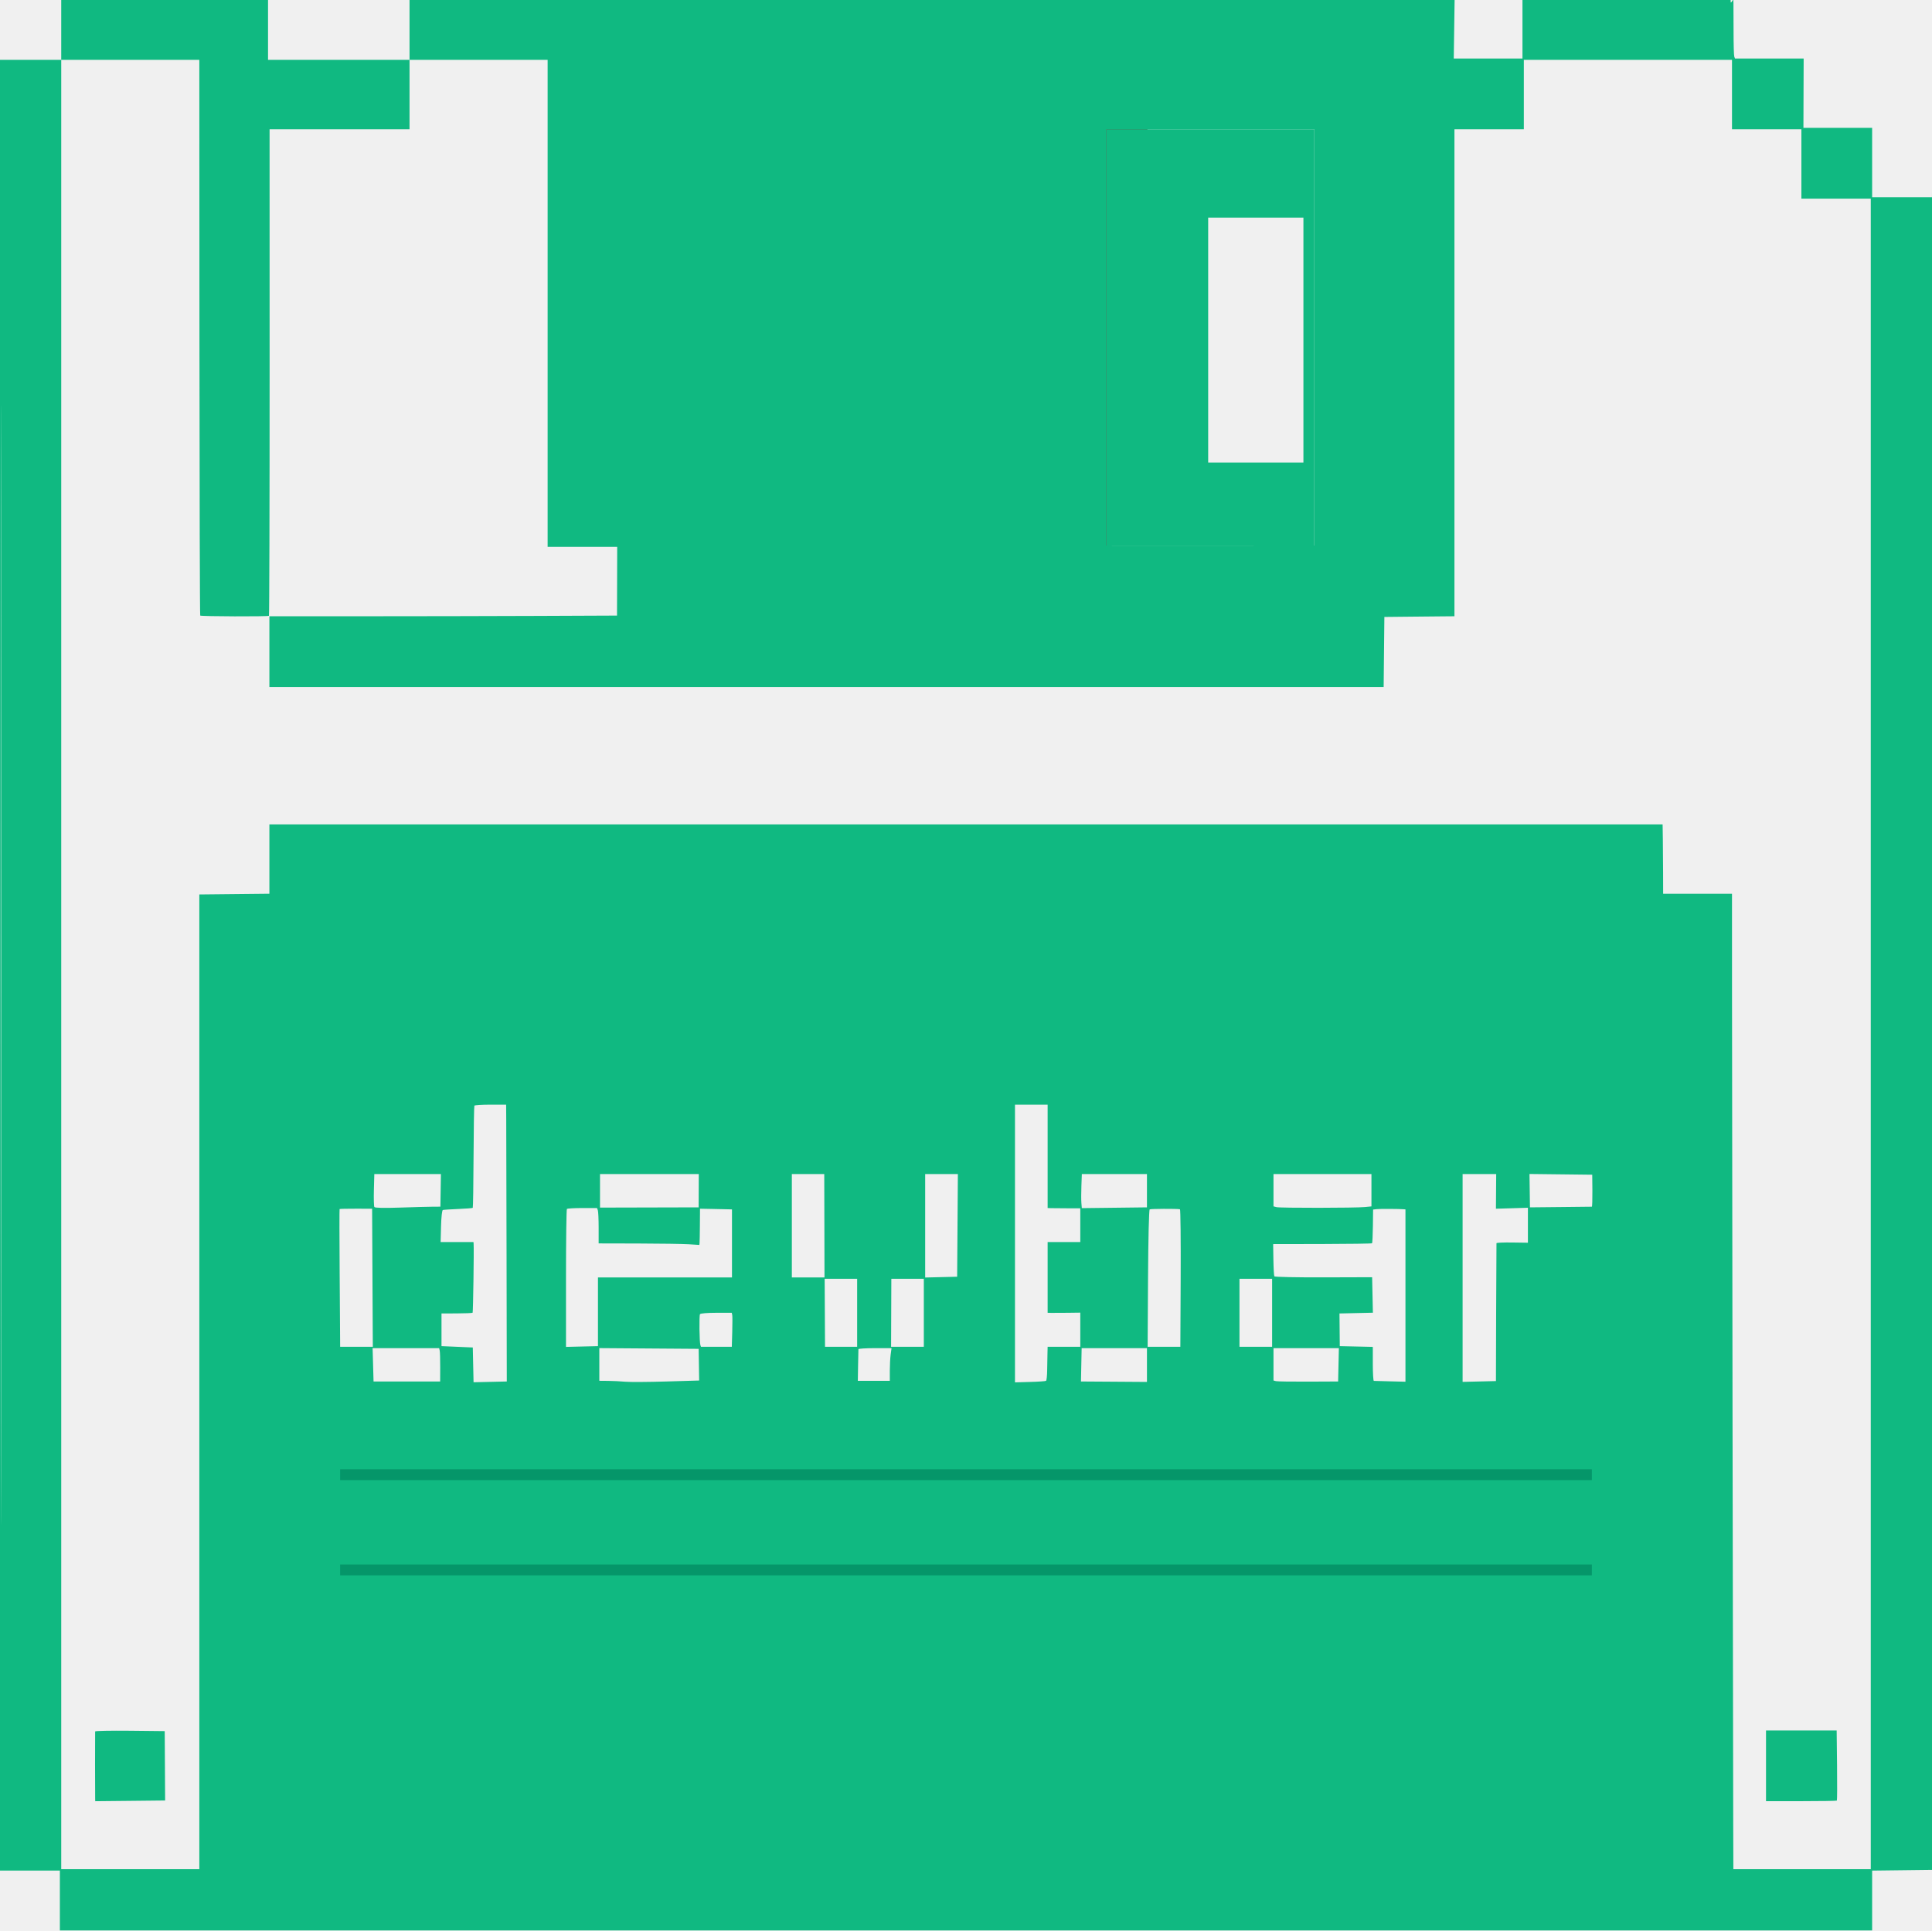
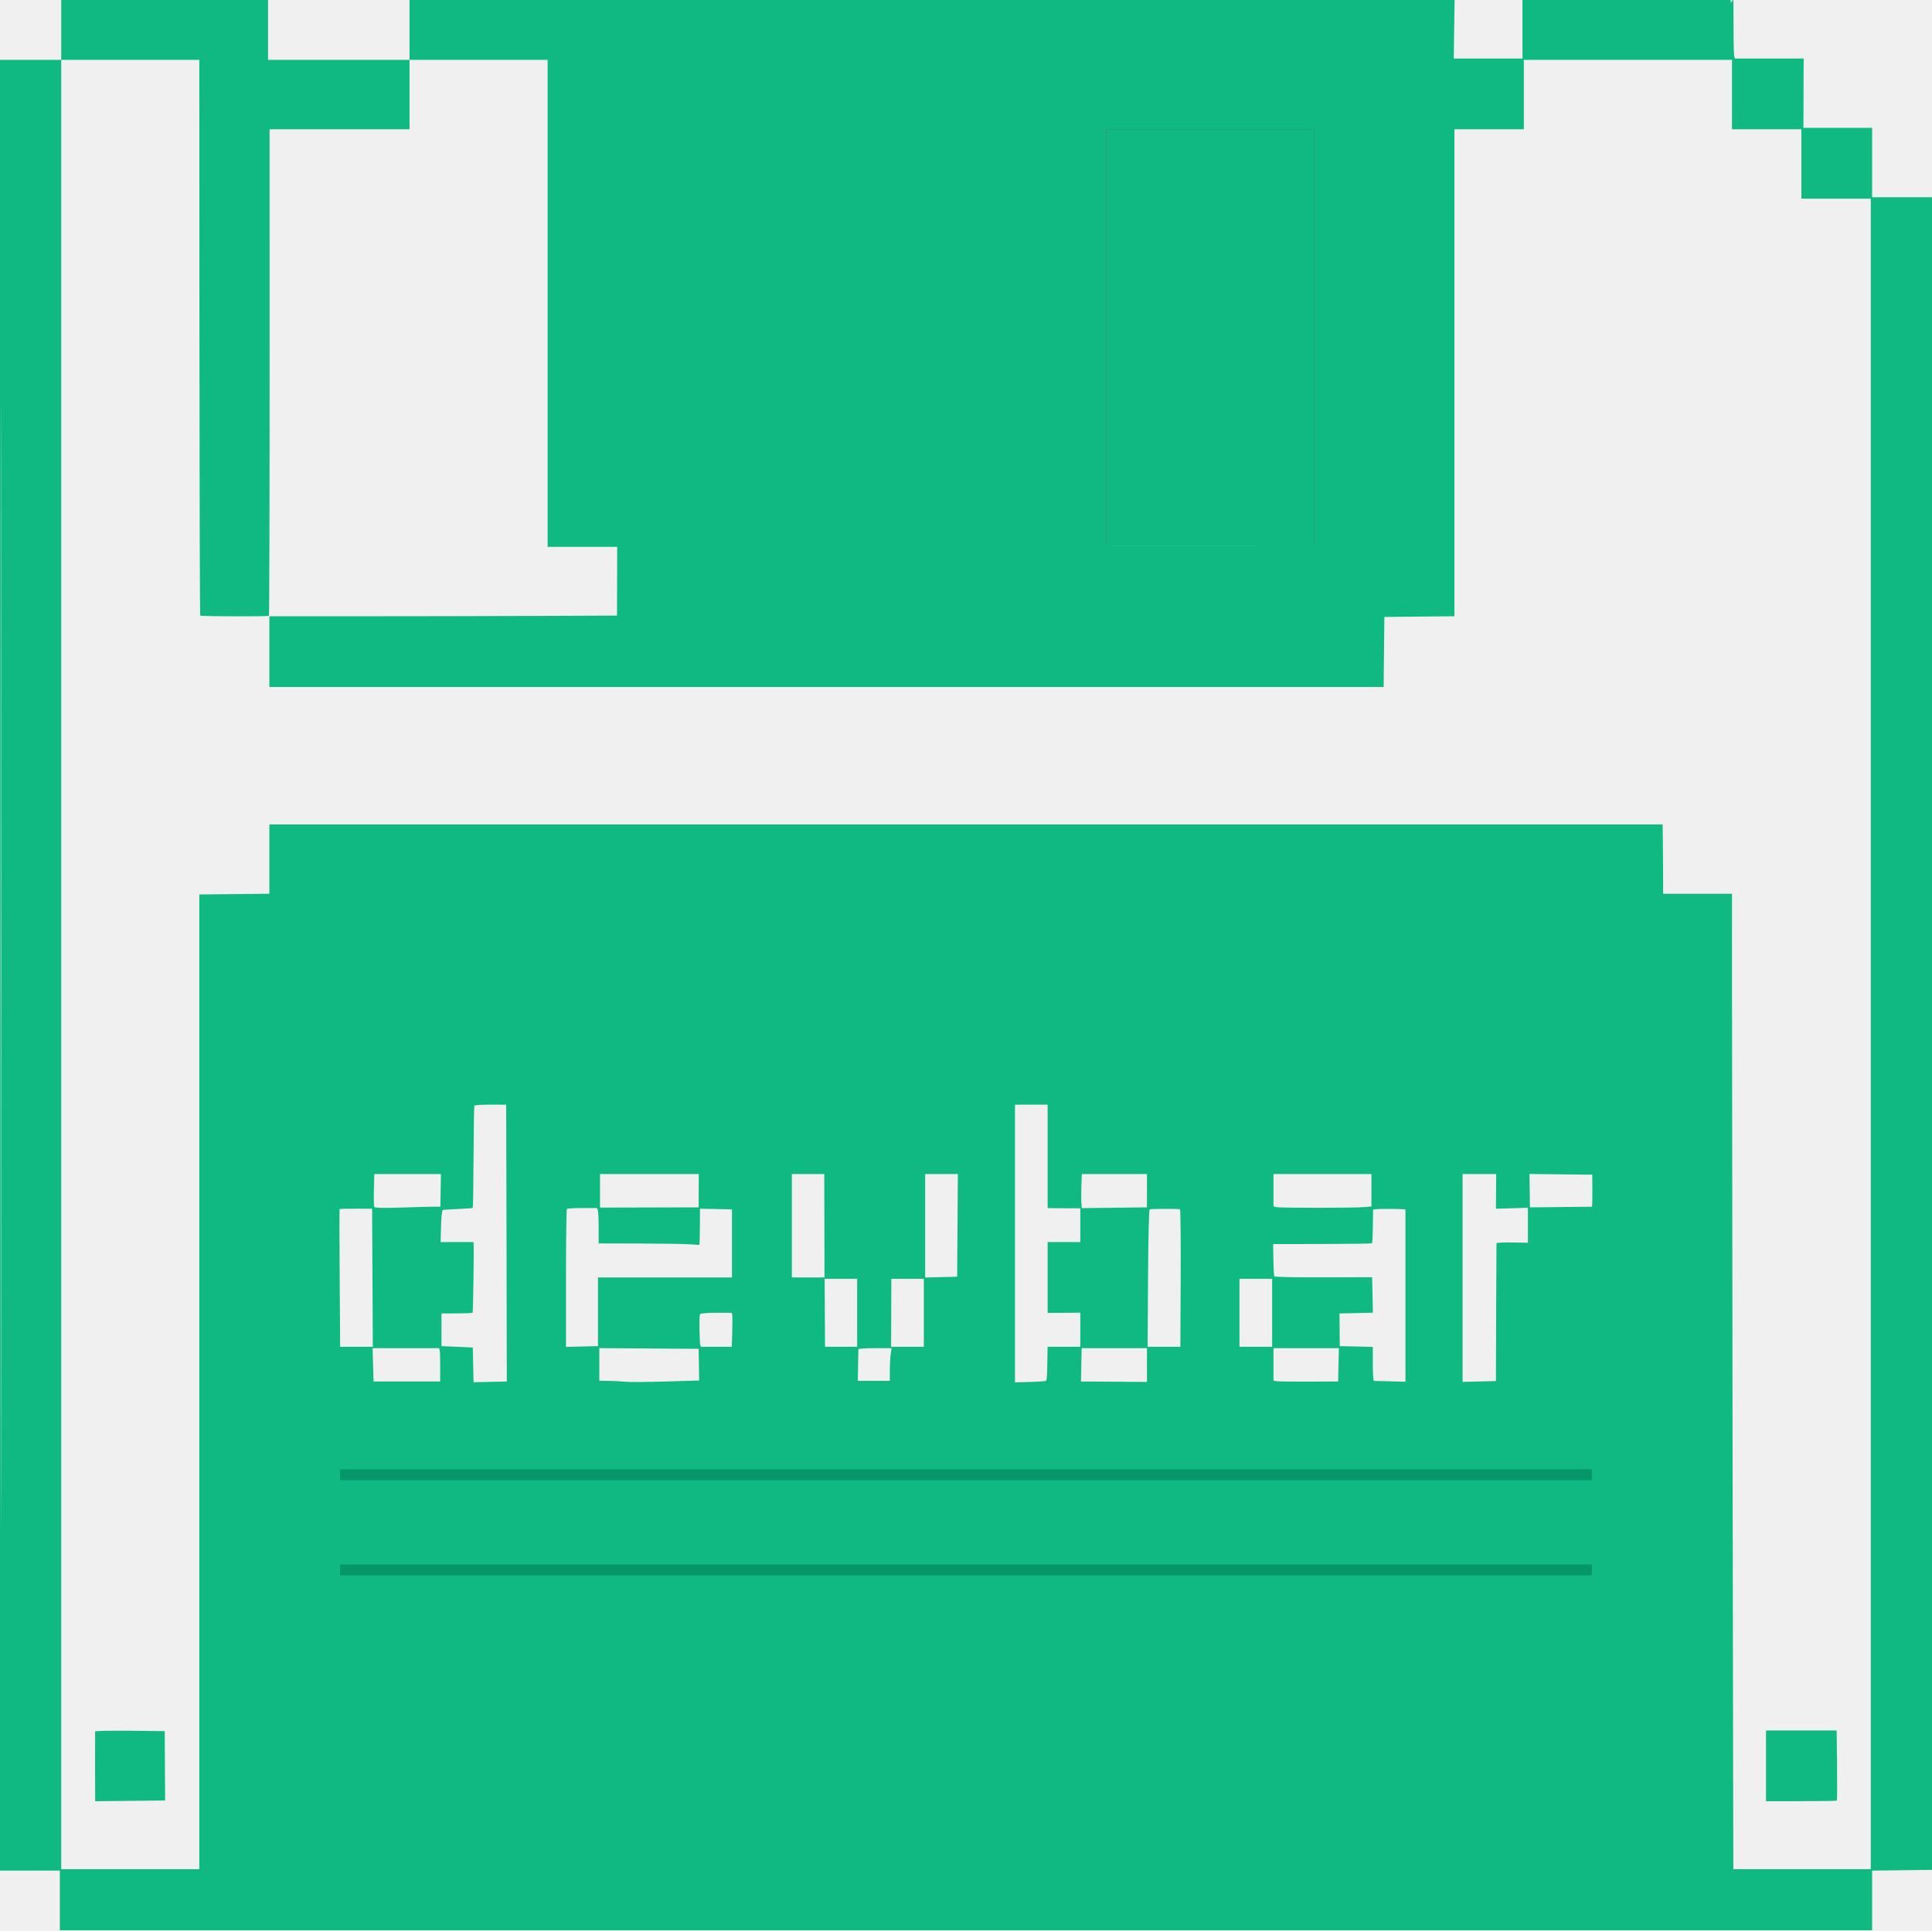
<svg xmlns="http://www.w3.org/2000/svg" width="1420" height="1419" viewBox="0 0 1420 1419" fill="none">
  <style>
  /* Theme colors - Dark mode */
  .disk-body { fill: #10b981; }
  .magnetic-disk { fill: #3d2817; }
  .shutter { fill: #10b981; }
  .label-line { fill: #059669; }

  /* Theme colors - Light mode */
  @media (prefers-color-scheme: light) {
    .disk-body { fill: #047857; }
    .magnetic-disk { fill: #2d1f14; }
    .shutter { fill: #047857; }
    .label-line { fill: #065f46; }
  }

  /* The ENTIRE shutter (green block with window) slides LEFT */
  .shutter-group {
    transform: translateX(0);
    transition: transform 0.3s cubic-bezier(0.25, 0.46, 0.45, 0.94);
  }

  :root:hover .shutter-group,
  svg:hover .shutter-group {
    transform: translateX(-50px);
  }
</style>
  <defs>
    <clipPath id="container-clip">
      <rect x="813" y="95" width="153" height="306" />
    </clipPath>
+     <mask id="disk-body-mask">
+       <rect width="100%" height="100%" fill="white" />
+       <rect x="813" y="95" width="153" height="306" fill="black" />
+     </mask>
  </defs>
-   <path class="disk-body" fill-rule="evenodd" clip-rule="evenodd" d="M45 22V44H22.5H0V709.5V1375H22H44V1397V1419H710H1376V1397.02V1375.04L1398.25 1374.77L1420.5 1374.5L1420.51 708.5C1420.52 342.2 1420.4 65.563 1420.25 93.75L1419.98 145H1397.99H1376V119.5V94L1350.75 93.998L1325.5 93.997L1325.58 68.498L1325.67 43H1300.44H1275.21L1274.67 41.594C1274.38 40.821 1274.14 32.383 1274.15 22.844C1274.16 13.305 1274.12 4.15 1274.07 2.5L1273.97 -0.5L1273 1C1272.35 2 1272.03 2.083 1272.02 1.25L1272 0H1195.5H1119V21.5V43L1093.75 43.001L1068.5 43.002L1068.81 21.501L1069.12 0H685.06H301V22V44H249H197V22V0H121H45V22ZM0.497 709.5C0.497 1075.8 0.611 1225.5 0.75 1042.17C0.889 858.835 0.889 559.135 0.75 376.168C0.611 193.201 0.497 343.2 0.497 709.5ZM45 709V1374H95.75H146.5V1015.75V657.5L172.25 657.233L198 656.966V631.483V606H710H1222L1222.17 616.75C1222.26 622.663 1222.35 634.138 1222.36 642.25L1222.39 657H1247.69H1273L1273.01 723.75C1273.02 795.81 1273.73 1290.06 1273.9 1342.25L1274 1374H1324.5H1375V760V146H1349.5H1324V120.5V95H1298.5H1273V69.5V44H1196.5H1120V69.5V95H1094.5H1069V274V453L1058.75 453.089C1053.11 453.139 1041.52 453.251 1033 453.339L1017.5 453.5L1017.23 479.25L1016.97 505H607.483H198V479V453L266.75 452.997C304.563 452.995 362.05 452.883 394.5 452.747L453.5 452.5L453.567 427.25L453.634 402H428.067H402.5V223V44H351.75H301V69.5V95H249.571H198.142L198.16 273.578C198.169 371.796 197.951 452.382 197.676 452.658C197.031 453.302 147.81 453.144 147.161 452.495C146.893 452.226 146.634 360.205 146.586 248.003L146.5 44H95.75H45V709ZM813 248V401L820.75 401.051C827.801 401.098 845.353 401.093 936.25 401.023L966 401V248V95H889.5H813V248ZM348.666 812.75C348.417 813.163 348.143 830.135 348.056 850.468C347.969 870.8 347.709 887.624 347.478 887.855C347.247 888.086 342.432 888.466 336.779 888.698C331.126 888.93 326.042 889.264 325.482 889.44C324.893 889.625 324.337 894.645 324.161 901.379L323.858 913H335.929H348L348.101 914.25C348.415 918.151 347.749 964.576 347.373 964.955C347.126 965.206 341.878 965.431 335.711 965.455L324.5 965.5V977.5V989.5L336 990L347.5 990.5L347.78 1003.28L348.06 1016.06L360.274 1015.78L372.488 1015.5L372.32 924.5C372.228 874.45 372.118 828.663 372.076 822.75L372 812H360.559C354.266 812 348.915 812.337 348.666 812.75ZM746 914.07V1016.14L757.073 1015.83C763.162 1015.67 768.461 1015.3 768.848 1015.01C769.235 1014.73 769.598 1011.35 769.655 1007.5C769.712 1003.65 769.813 998.138 769.879 995.25L770 990H782H794V977.441V964.883L784.75 965.005C779.663 965.073 774.263 965.099 772.75 965.064L770 965V939V913H782H794V900.6V888.2L784.75 888.19C779.663 888.184 774.263 888.139 772.75 888.09L770 888V850V812H758H746V914.07ZM274.811 874.602C274.64 880.984 274.79 886.672 275.145 887.242C275.575 887.933 281.907 888.075 294.145 887.666C304.24 887.329 315.016 887.041 318.092 887.027L323.684 887L323.878 875L324.072 863H299.596H275.121L274.811 874.602ZM441 875.34V887.68L477.247 887.59L513.494 887.5L513.546 875.25L513.598 863H477.299H441V875.34ZM582 901V939H593.999H605.997L605.909 901L605.821 863H593.911H582V901ZM680 901.032V939.063L691.75 938.782L703.5 938.5L703.762 900.75L704.024 863H692.012H680V901.032ZM794.821 871.75C794.644 876.563 794.641 882.204 794.812 884.286L795.125 888.071L819.061 887.786L842.997 887.5L842.999 875.25L843 863H819.071H795.142L794.821 871.75ZM936 874.883V886.767L938.239 887.352C940.857 888.037 996.269 887.969 1003.25 887.273L1008 886.799V874.899V863H972H936V874.883ZM1075 939.397V1015.79L1087.25 1015.49L1099.5 1015.19L1099.65 964.844C1099.73 937.155 1099.85 914.201 1099.9 913.835C1099.96 913.469 1105.17 913.244 1111.5 913.335L1123 913.5V900.647L1123 887.794L1111.25 888.147L1099.5 888.5L1099.59 875.75L1099.69 863H1087.34H1075V939.397ZM1124.33 875.232L1124.5 887.5L1147 887.278C1159.38 887.155 1169.72 887.042 1170 887.027C1170.28 887.011 1170.45 881.711 1170.39 875.249L1170.28 863.5L1147.22 863.232L1124.15 862.964L1124.33 875.232ZM249.596 888.738C249.439 888.895 249.458 910.055 249.64 935.762C249.821 961.468 249.976 984.188 249.985 986.25L250 990H262.009H274.018L273.759 939.25L273.5 888.5L261.69 888.476C255.195 888.463 249.753 888.581 249.596 888.738ZM416.667 888.667C416.3 889.033 416 911.998 416 939.698V990.063L427.75 989.782L439.5 989.5V964.25V939H488.75H538V914V889L534.25 888.901C532.188 888.846 526.9 888.733 522.5 888.651L514.5 888.5L514.412 900.5C514.364 907.1 514.252 913.091 514.162 913.813L514 915.127L506.25 914.62C501.988 914.357 485.337 914.104 469.25 914.067L440 914V902.582C440 896.302 439.727 890.452 439.393 889.582L438.786 888H428.06C422.16 888 417.033 888.3 416.667 888.667ZM845.018 888.989C844.464 889.331 843.964 910.046 843.791 939.784L843.5 990.001L855.523 990H867.547L867.784 939.5C867.915 911.725 867.679 888.948 867.261 888.883C864.344 888.436 845.769 888.525 845.018 888.989ZM1011.85 888.806L1009.21 889.113L1009.06 901.265C1008.98 907.948 1008.7 913.632 1008.44 913.896C1008.17 914.16 991.712 914.404 971.856 914.438L935.754 914.5L935.934 925.938C936.033 932.229 936.35 937.757 936.637 938.222C936.925 938.688 953.212 939.02 972.83 938.96L1008.5 938.851L1008.78 951.895L1009.06 964.938L996.779 965.219L984.5 965.5L984.615 977.5L984.729 989.5L996.865 989.781L1009 990.062V1002.53C1009 1009.39 1009.34 1015.03 1009.75 1015.06C1010.16 1015.09 1015.56 1015.24 1021.75 1015.39L1033 1015.67V952.333V889L1031.75 888.895C1028.25 888.602 1014.16 888.539 1011.85 888.806ZM606.248 965L606.381 990H618.19H630V965V940H618.058H606.116L606.248 965ZM655.035 965L654.945 990H666.972H679V965V940H667.062H655.125L655.035 965ZM911 965V990H923H935V965V940H923H911V965ZM514.48 966.032C513.796 967.14 514.051 986.669 514.778 988.75L515.214 990H526.545H537.875L538.188 979.121C538.359 973.137 538.355 967.512 538.177 966.621L537.853 965H526.486C519.75 965 514.858 965.421 514.48 966.032ZM274.21 1003.25L274.559 1015.5H299.029H323.5L323.543 1005C323.567 999.225 323.402 993.712 323.177 992.75L322.767 991H298.314H273.861L274.21 1003.25ZM440.5 1002.98V1014.99L447 1015.05C450.575 1015.08 456.2 1015.36 459.5 1015.67C462.8 1015.98 476.384 1015.9 489.686 1015.5L513.872 1014.78L513.686 1003.14L513.5 991.5L477 991.237L440.5 990.974V1002.98ZM630.93 991.75C630.892 992.163 630.779 997.562 630.68 1003.75L630.5 1015L642.25 1015L654 1015V1007.64C654 1003.59 654.286 998.191 654.636 995.64L655.272 991H643.136C636.461 991 630.969 991.337 630.93 991.75ZM794.873 997.25C794.803 1000.69 794.691 1006.2 794.623 1009.5L794.5 1015.5L818.75 1015.66L843 1015.83V1003.41V991H819H795L794.873 997.25ZM936 1002.88V1014.77L937.798 1015.24C938.787 1015.5 949.475 1015.66 961.548 1015.6L983.5 1015.5L983.781 1003.25L984.062 991H960.031H936V1002.88ZM69.919 1272.73C69.826 1273.62 69.843 1319.6 69.937 1322.27L70 1324.03L95.682 1323.77L121.365 1323.5L121.218 1298L121.071 1272.5L95.535 1272.23C81.491 1272.09 69.964 1272.31 69.919 1272.73ZM1298 1298V1324H1323.83C1338.04 1324 1349.85 1323.81 1350.08 1323.58C1350.31 1323.36 1350.37 1311.66 1350.22 1297.58L1349.93 1272H1323.97H1298V1298Z" />
+   <path class="disk-body" mask="url(#disk-body-mask)" fill-rule="evenodd" clip-rule="evenodd" d="M45 22V44H22.5H0V709.5V1375H22H44V1397V1419H710H1376V1397.02V1375.04L1398.25 1374.77L1420.5 1374.5L1420.51 708.5C1420.52 342.2 1420.4 65.563 1420.25 93.75L1419.98 145H1397.99H1376V119.5V94L1350.75 93.998L1325.5 93.997L1325.58 68.498L1325.67 43H1300.44H1275.21L1274.67 41.594C1274.38 40.821 1274.14 32.383 1274.15 22.844C1274.16 13.305 1274.12 4.15 1274.07 2.5L1273.97 -0.5L1273 1C1272.35 2 1272.03 2.083 1272.02 1.25L1272 0H1195.5H1119V21.5V43L1093.75 43.001L1068.5 43.002L1068.81 21.501L1069.12 0H685.06H301V22V44H249H197V22V0H121H45V22ZM0.497 709.5C0.497 1075.8 0.611 1225.5 0.75 1042.17C0.889 858.835 0.889 559.135 0.75 376.168C0.611 193.201 0.497 343.2 0.497 709.5ZM45 709V1374H95.75H146.5V1015.75V657.5L172.25 657.233L198 656.966V631.483V606H710H1222L1222.17 616.75C1222.26 622.663 1222.35 634.138 1222.36 642.25L1222.39 657H1247.69H1273L1273.01 723.75C1273.02 795.81 1273.73 1290.06 1273.9 1342.25L1274 1374H1324.5H1375V760V146H1349.5H1324V120.5V95H1298.5H1273V69.5V44H1196.5H1120V69.5V95H1094.5H1069V274V453L1058.75 453.089C1053.11 453.139 1041.52 453.251 1033 453.339L1017.5 453.5L1017.23 479.25L1016.97 505H607.483H198V479V453L266.75 452.997C304.563 452.995 362.05 452.883 394.5 452.747L453.5 452.5L453.567 427.25L453.634 402H428.067H402.5V223V44H351.75H301V69.5V95H249.571H198.142L198.16 273.578C198.169 371.796 197.951 452.382 197.676 452.658C197.031 453.302 147.81 453.144 147.161 452.495C146.893 452.226 146.634 360.205 146.586 248.003L146.5 44H95.75H45V709ZM813 248V401L820.75 401.051C827.801 401.098 845.353 401.093 936.25 401.023L966 401V248V95H889.5H813V248ZM348.666 812.75C348.417 813.163 348.143 830.135 348.056 850.468C347.969 870.8 347.709 887.624 347.478 887.855C347.247 888.086 342.432 888.466 336.779 888.698C331.126 888.93 326.042 889.264 325.482 889.44C324.893 889.625 324.337 894.645 324.161 901.379L323.858 913H335.929H348L348.101 914.25C348.415 918.151 347.749 964.576 347.373 964.955C347.126 965.206 341.878 965.431 335.711 965.455L324.5 965.5V977.5V989.5L336 990L347.5 990.5L347.78 1003.28L348.06 1016.06L360.274 1015.78L372.488 1015.5L372.32 924.5C372.228 874.45 372.118 828.663 372.076 822.75L372 812H360.559C354.266 812 348.915 812.337 348.666 812.75ZM746 914.07V1016.14L757.073 1015.83C763.162 1015.67 768.461 1015.3 768.848 1015.01C769.235 1014.73 769.598 1011.35 769.655 1007.5C769.712 1003.65 769.813 998.138 769.879 995.25L770 990H782H794V977.441V964.883L784.75 965.005C779.663 965.073 774.263 965.099 772.75 965.064L770 965V939V913H782H794V900.6V888.2L784.75 888.19C779.663 888.184 774.263 888.139 772.75 888.09L770 888V850V812H758H746V914.07ZM274.811 874.602C274.64 880.984 274.79 886.672 275.145 887.242C275.575 887.933 281.907 888.075 294.145 887.666C304.24 887.329 315.016 887.041 318.092 887.027L323.684 887L323.878 875L324.072 863H299.596H275.121L274.811 874.602ZM441 875.34V887.68L477.247 887.59L513.494 887.5L513.546 875.25L513.598 863H477.299H441V875.34ZM582 901V939H593.999H605.997L605.909 901L605.821 863H593.911H582V901ZM680 901.032V939.063L691.75 938.782L703.5 938.5L703.762 900.75L704.024 863H692.012H680V901.032ZM794.821 871.75C794.644 876.563 794.641 882.204 794.812 884.286L795.125 888.071L819.061 887.786L842.997 887.5L842.999 875.25L843 863H819.071H795.142L794.821 871.75ZM936 874.883V886.767L938.239 887.352C940.857 888.037 996.269 887.969 1003.25 887.273L1008 886.799V874.899V863H972H936V874.883ZM1075 939.397V1015.79L1087.25 1015.49L1099.5 1015.19L1099.65 964.844C1099.73 937.155 1099.85 914.201 1099.9 913.835C1099.96 913.469 1105.17 913.244 1111.5 913.335L1123 913.5V900.647L1123 887.794L1111.25 888.147L1099.5 888.5L1099.59 875.75L1099.69 863H1087.34H1075V939.397ZM1124.33 875.232L1124.5 887.5L1147 887.278C1159.38 887.155 1169.72 887.042 1170 887.027C1170.28 887.011 1170.45 881.711 1170.39 875.249L1170.28 863.5L1147.22 863.232L1124.15 862.964L1124.33 875.232ZM249.596 888.738C249.439 888.895 249.458 910.055 249.64 935.762C249.821 961.468 249.976 984.188 249.985 986.25L250 990H262.009H274.018L273.759 939.25L273.5 888.5L261.69 888.476C255.195 888.463 249.753 888.581 249.596 888.738ZM416.667 888.667C416.3 889.033 416 911.998 416 939.698V990.063L427.75 989.782L439.5 989.5V964.25V939H488.75H538V914V889L534.25 888.901C532.188 888.846 526.9 888.733 522.5 888.651L514.5 888.5L514.412 900.5C514.364 907.1 514.252 913.091 514.162 913.813L514 915.127L506.25 914.62C501.988 914.357 485.337 914.104 469.25 914.067L440 914V902.582C440 896.302 439.727 890.452 439.393 889.582L438.786 888H428.06C422.16 888 417.033 888.3 416.667 888.667ZM845.018 888.989C844.464 889.331 843.964 910.046 843.791 939.784L843.5 990.001L855.523 990H867.547L867.784 939.5C867.915 911.725 867.679 888.948 867.261 888.883C864.344 888.436 845.769 888.525 845.018 888.989ZM1011.85 888.806L1009.21 889.113L1009.06 901.265C1008.98 907.948 1008.7 913.632 1008.44 913.896C1008.17 914.16 991.712 914.404 971.856 914.438L935.754 914.5L935.934 925.938C936.033 932.229 936.35 937.757 936.637 938.222C936.925 938.688 953.212 939.02 972.83 938.96L1008.5 938.851L1008.78 951.895L1009.06 964.938L996.779 965.219L984.5 965.5L984.615 977.5L984.729 989.5L996.865 989.781L1009 990.062V1002.53C1009 1009.39 1009.34 1015.03 1009.75 1015.06C1010.16 1015.09 1015.56 1015.24 1021.75 1015.39L1033 1015.67V952.333V889L1031.75 888.895C1028.25 888.602 1014.16 888.539 1011.85 888.806ZM606.248 965L606.381 990H618.19H630V965V940H618.058H606.116L606.248 965ZM655.035 965L654.945 990H666.972H679V965V940H667.062H655.125L655.035 965ZM911 965V990H923H935V965V940H923H911V965ZM514.48 966.032C513.796 967.14 514.051 986.669 514.778 988.75L515.214 990H526.545H537.875L538.188 979.121C538.359 973.137 538.355 967.512 538.177 966.621L537.853 965H526.486C519.75 965 514.858 965.421 514.48 966.032ZM274.21 1003.25L274.559 1015.5H299.029H323.5L323.543 1005C323.567 999.225 323.402 993.712 323.177 992.75L322.767 991H298.314H273.861L274.21 1003.25ZM440.5 1002.98V1014.99L447 1015.05C450.575 1015.08 456.2 1015.36 459.5 1015.67C462.8 1015.98 476.384 1015.9 489.686 1015.5L513.872 1014.78L513.686 1003.14L513.5 991.5L477 991.237L440.5 990.974V1002.98ZM630.93 991.75C630.892 992.163 630.779 997.562 630.68 1003.75L630.5 1015L642.25 1015L654 1015V1007.64C654 1003.59 654.286 998.191 654.636 995.64L655.272 991H643.136C636.461 991 630.969 991.337 630.93 991.75ZM794.873 997.25C794.803 1000.69 794.691 1006.2 794.623 1009.5L794.5 1015.5L818.75 1015.66L843 1015.83V1003.41V991H819H795L794.873 997.25ZM936 1002.88V1014.77L937.798 1015.24C938.787 1015.5 949.475 1015.66 961.548 1015.6L983.5 1015.5L983.781 1003.25L984.062 991H960.031H936V1002.88ZM69.919 1272.73C69.826 1273.62 69.843 1319.6 69.937 1322.27L70 1324.03L95.682 1323.77L121.365 1323.5L121.218 1298L121.071 1272.5L95.535 1272.23C81.491 1272.09 69.964 1272.31 69.919 1272.73ZM1298 1298V1324H1323.83C1338.04 1324 1349.85 1323.81 1350.08 1323.58C1350.31 1323.36 1350.37 1311.66 1350.22 1297.58L1349.93 1272H1323.97H1298V1298Z" />
  <rect class="label-line" x="250" y="1080" width="920" height="8" />
  <rect class="label-line" x="250" y="1150" width="920" height="8" />
  <g clip-path="url(#container-clip)">
-     <circle class="magnetic-disk" cx="420" cy="248" r="450" />
+     <circle class="magnetic-disk" cx="710" cy="248" r="450" />
  </g>
  <g clip-path="url(#container-clip)">
    <g class="shutter-group">
-       <path class="shutter" fill-rule="evenodd" d="       M813 95 H1016 V401 H813 Z       M888 160 H958 V340 H888 Z     " />
+       <rect class="shutter" x="813" y="95" width="153" height="306" />
    </g>
  </g>
</svg>
